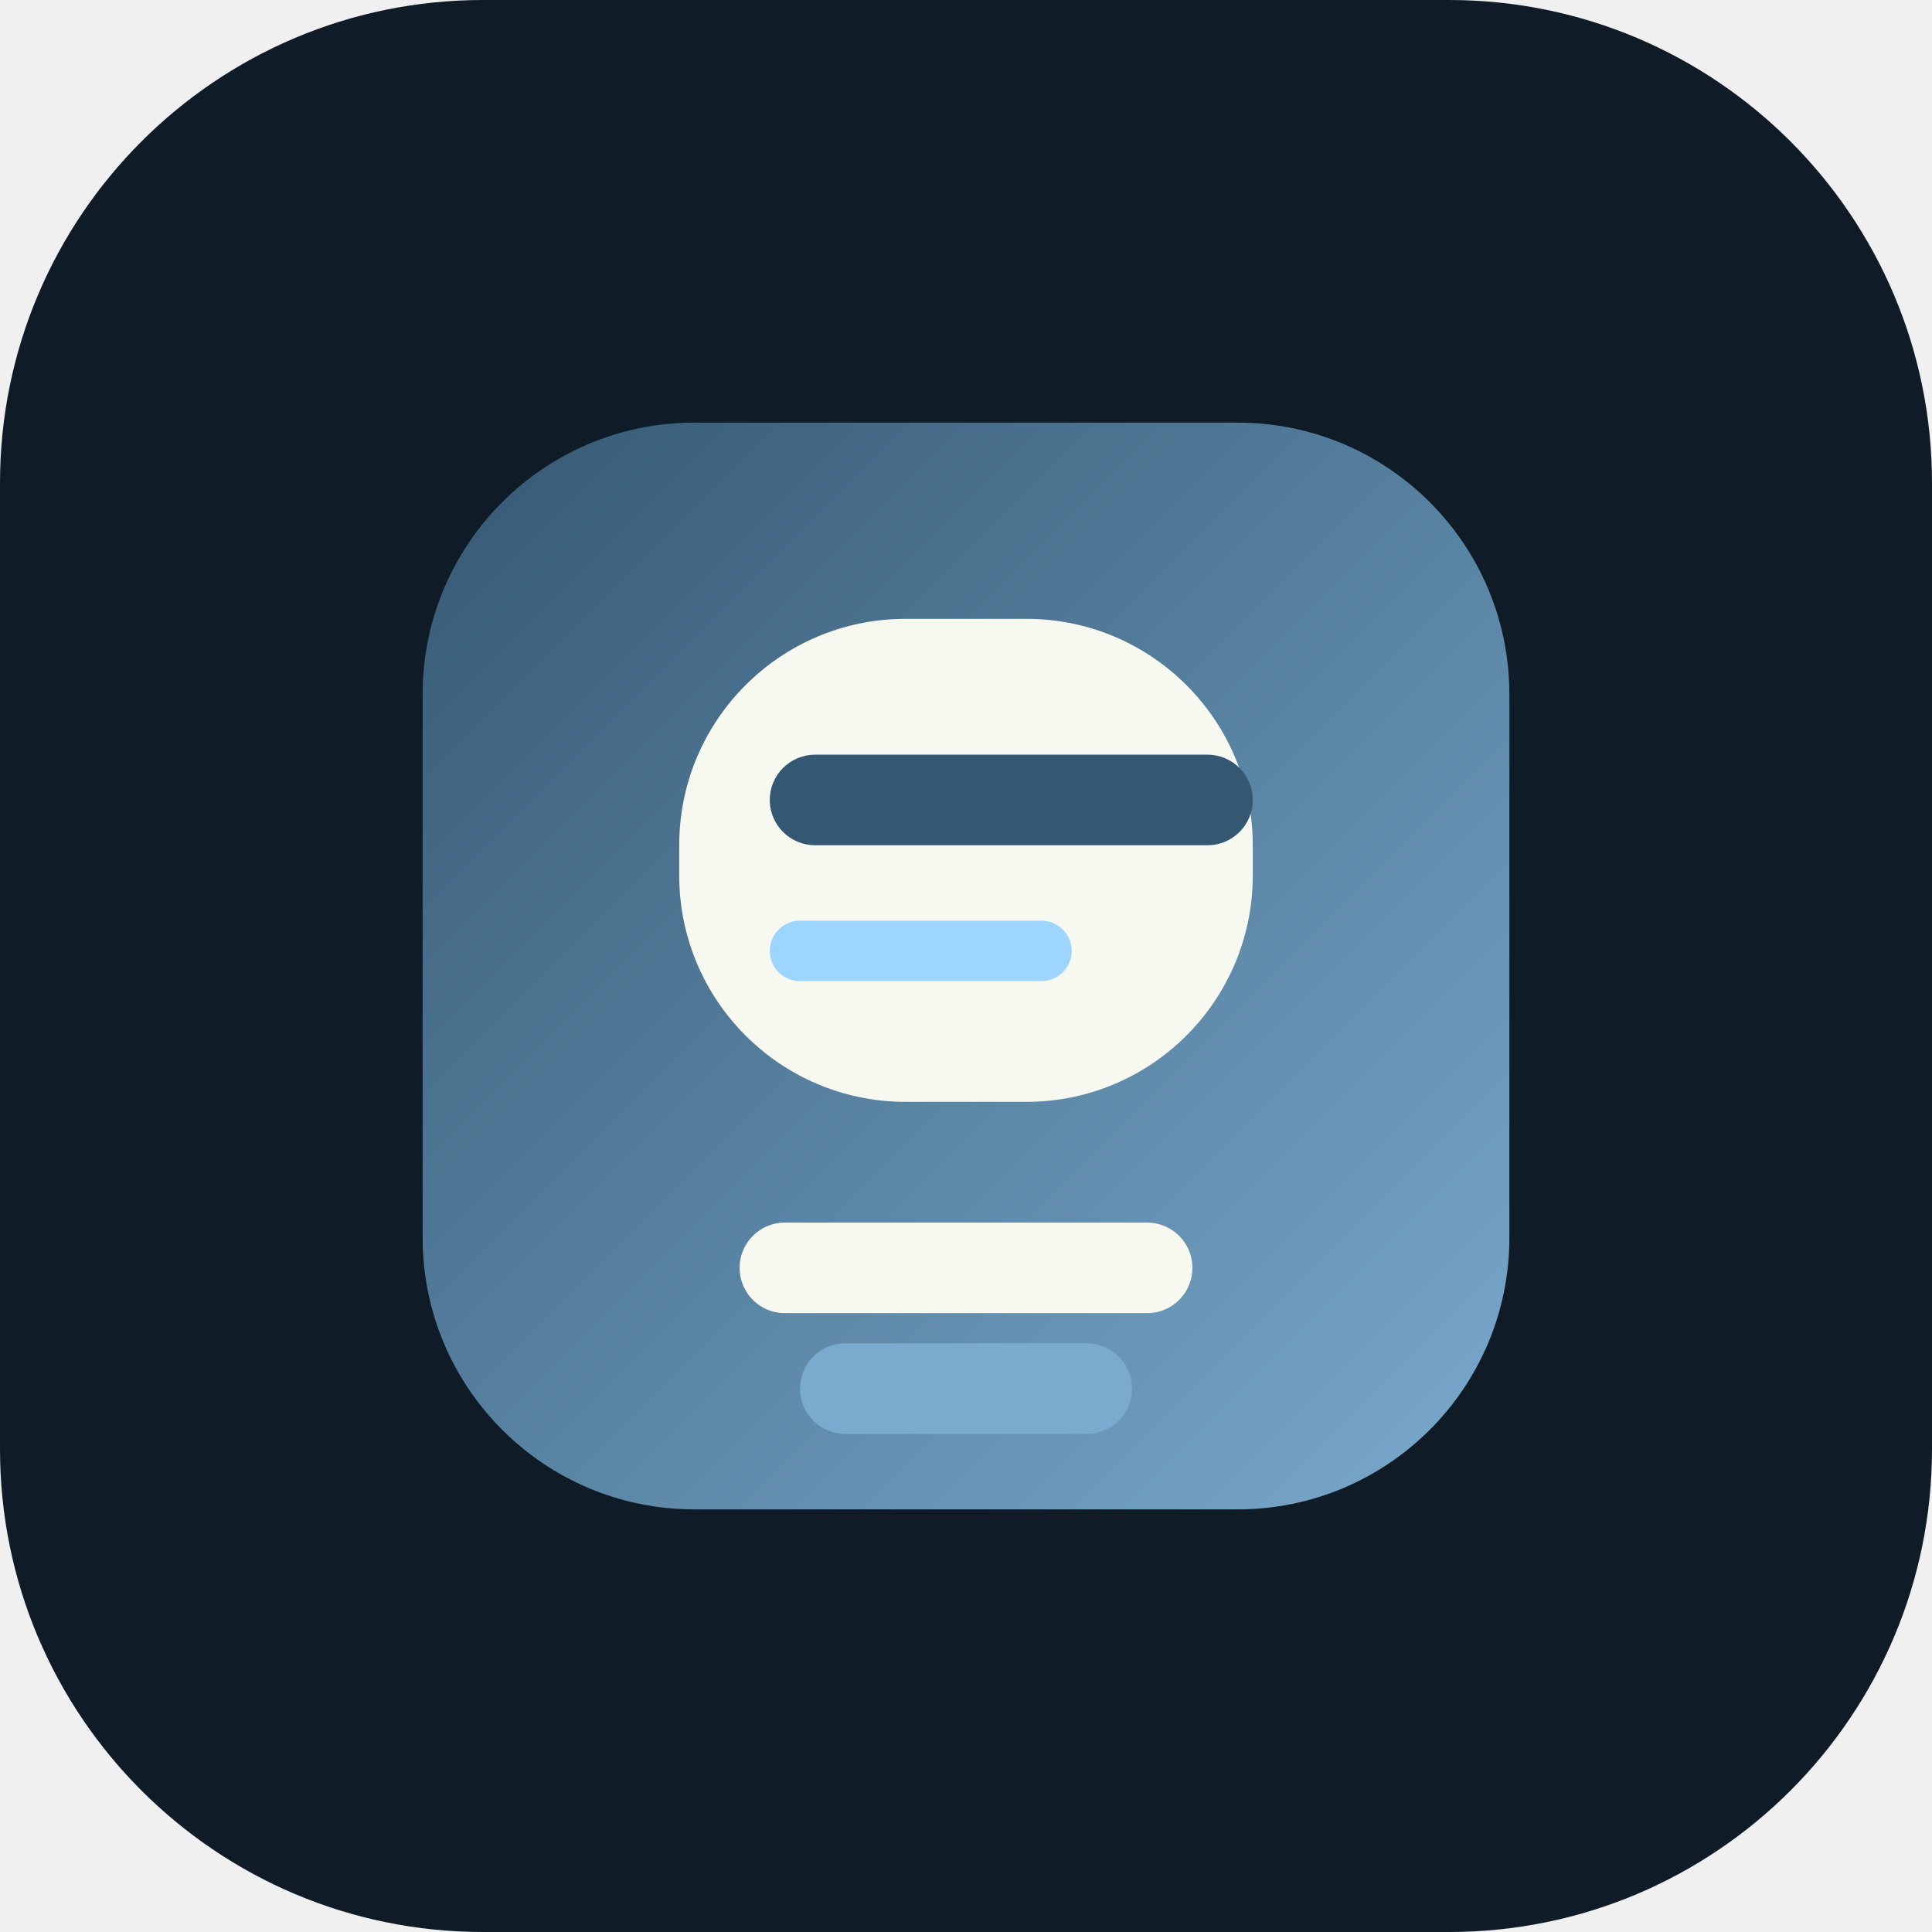
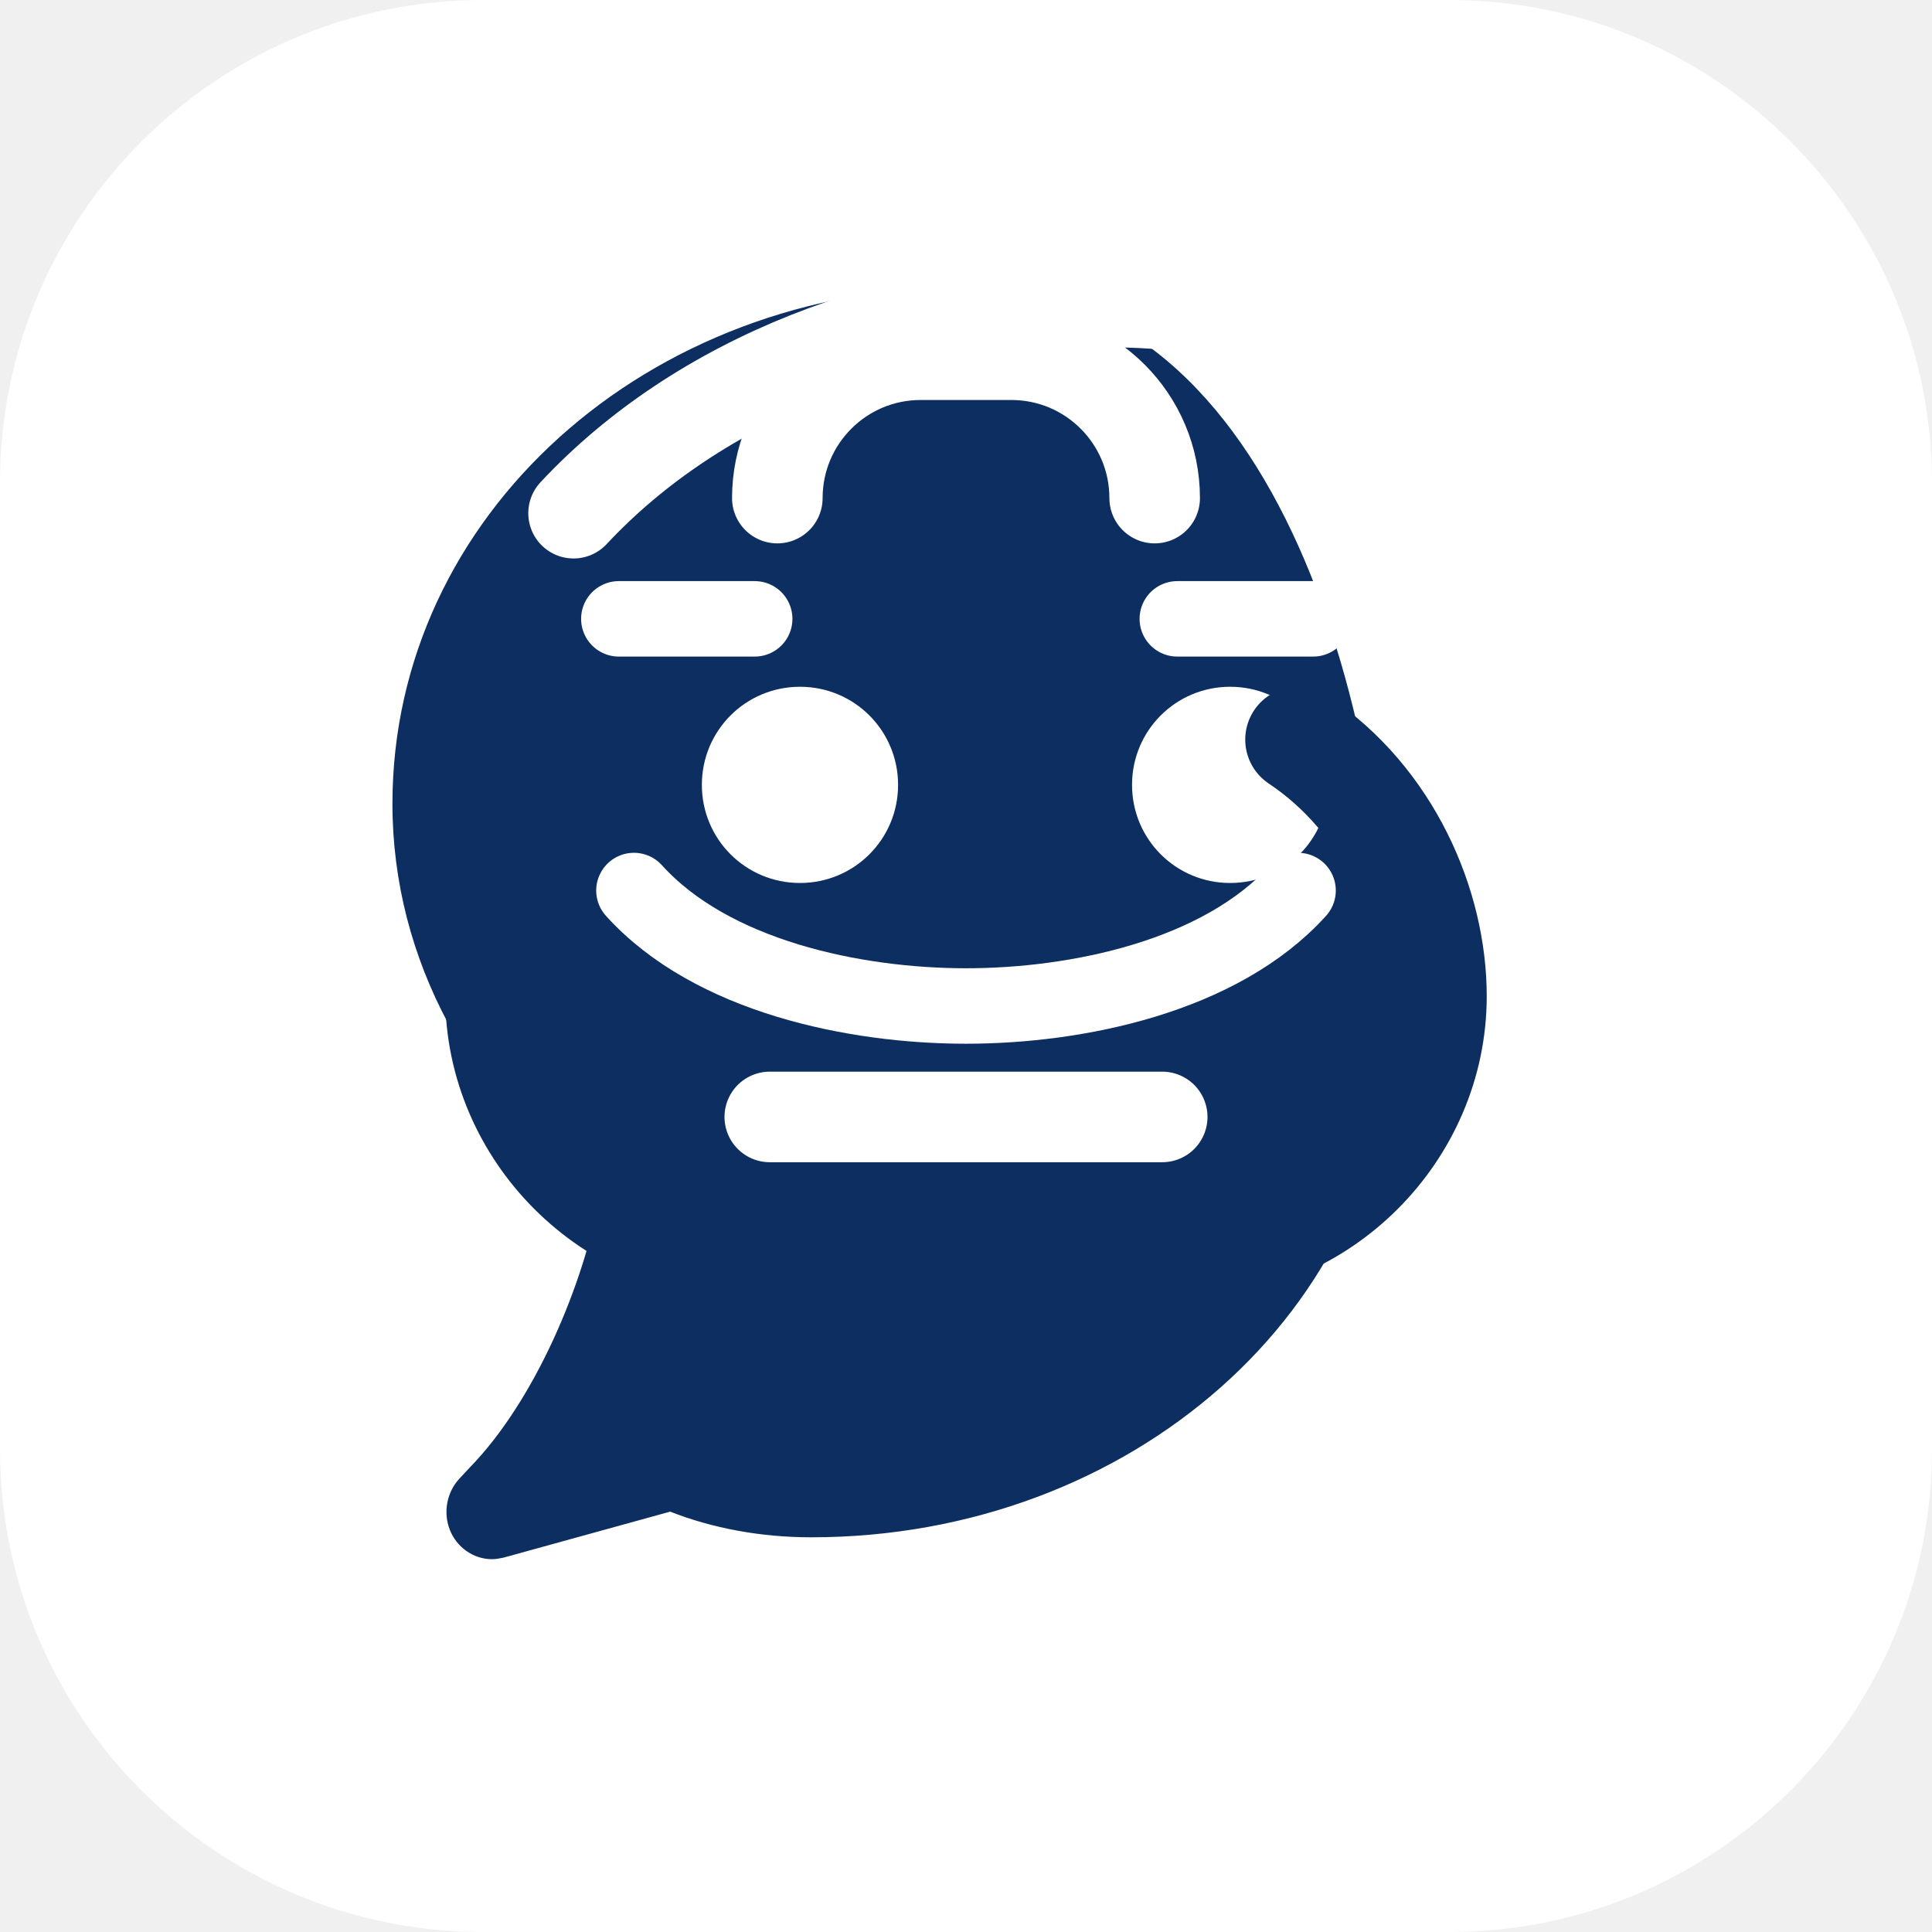
<svg xmlns="http://www.w3.org/2000/svg" width="256" height="256" viewBox="0 0 256 256" fill="none">
-   <rect width="256" height="256" rx="64" fill="#0F1C27" />
-   <rect x="56" y="56" width="144" height="144" rx="36" fill="url(#paint0_linear)" />
-   <path d="M90 112C90 95.431 103.431 82 120 82H136C152.569 82 166 95.431 166 112V116C166 132.569 152.569 146 136 146H120C103.431 146 90 132.569 90 116V112Z" fill="#F7F8F0" />
-   <rect x="102" y="100" width="64" height="12" rx="6" fill="#355872" />
-   <rect x="102" y="122" width="40" height="8" rx="4" fill="#9CD5FF" />
-   <path d="M104 168H152" stroke="#F7F8F0" stroke-width="12" stroke-linecap="round" />
-   <path d="M112 184H144" stroke="#7AAACE" stroke-width="12" stroke-linecap="round" />
-   <defs>
-     <linearGradient id="paint0_linear" x1="56" y1="56" x2="200" y2="200" gradientUnits="userSpaceOnUse">
-       <stop stop-color="#355872" />
-       <stop offset="1" stop-color="#7AAACE" />
-     </linearGradient>
-   </defs>
+   <rect width="256" height="256" rx="64" fill="#FFFFFF" />
+   <path d="M128 38C85.6 38 52 68.4 52 106.5c0 20.7 10.5 39.4 27.4 52.2-2 11.2-8.4 26.8-17.2 35.8l-1.3 1.4c-1.7 1.8-2.2 4.5-1.3 6.8 0.9 2.3 3.1 3.9 5.6 3.9 0.5 0 1-0.1 1.5-0.2l22.1-6.1c5.6 2.2 12 3.4 18.7 3.4 42.4 0 76.8-30.3 76.8-68.4S170.4 38 128 38Z" fill="#0D2E61" />
+   <path d="M93 104c0-7.2 5.8-13 13-13s13 5.8 13 13-5.8 13-13 13-13-5.8-13-13Z" fill="#FFFFFF" />
+   <path d="M150 104c0-7.2 5.8-13 13-13s13 5.8 13 13-5.8 13-13 13-13-5.8-13-13Z" fill="#FFFFFF" />
+   <path d="M84 118c10.3 11.4 29.3 15.3 44 15.3s33.7-3.9 44-15.3" stroke="#FFFFFF" stroke-width="10" stroke-linecap="round" />
+   <path d="M76 68c16.6-17.8 42.7-28 70-28s53.4 10.2 70 28" stroke="#FFFFFF" stroke-width="12" stroke-linecap="round" />
+   <path d="M102 148h52" stroke="#FFFFFF" stroke-width="12" stroke-linecap="round" />
+   <path d="M82 82h18" stroke="#FFFFFF" stroke-width="10" stroke-linecap="round" />
+   <path d="M156 82h18" stroke="#FFFFFF" stroke-width="10" stroke-linecap="round" />
+   <path d="M103 66c0-10.5 8.5-19 19-19h12c10.5 0 19 8.5 19 19" stroke="#FFFFFF" stroke-width="12" stroke-linecap="round" />
+   <path d="M84 98c-12 8-18 22-18 34 0 18 15 33 33 33h2" stroke="#0D2E61" stroke-width="14" stroke-linecap="round" />
+   <path d="M172 98c12 8 18 22 18 34 0 18-15 33-33 33h-2" stroke="#0D2E61" stroke-width="14" stroke-linecap="round" />
+   <circle cx="128" cy="118" r="10" fill="#0D2E61" />
</svg>
